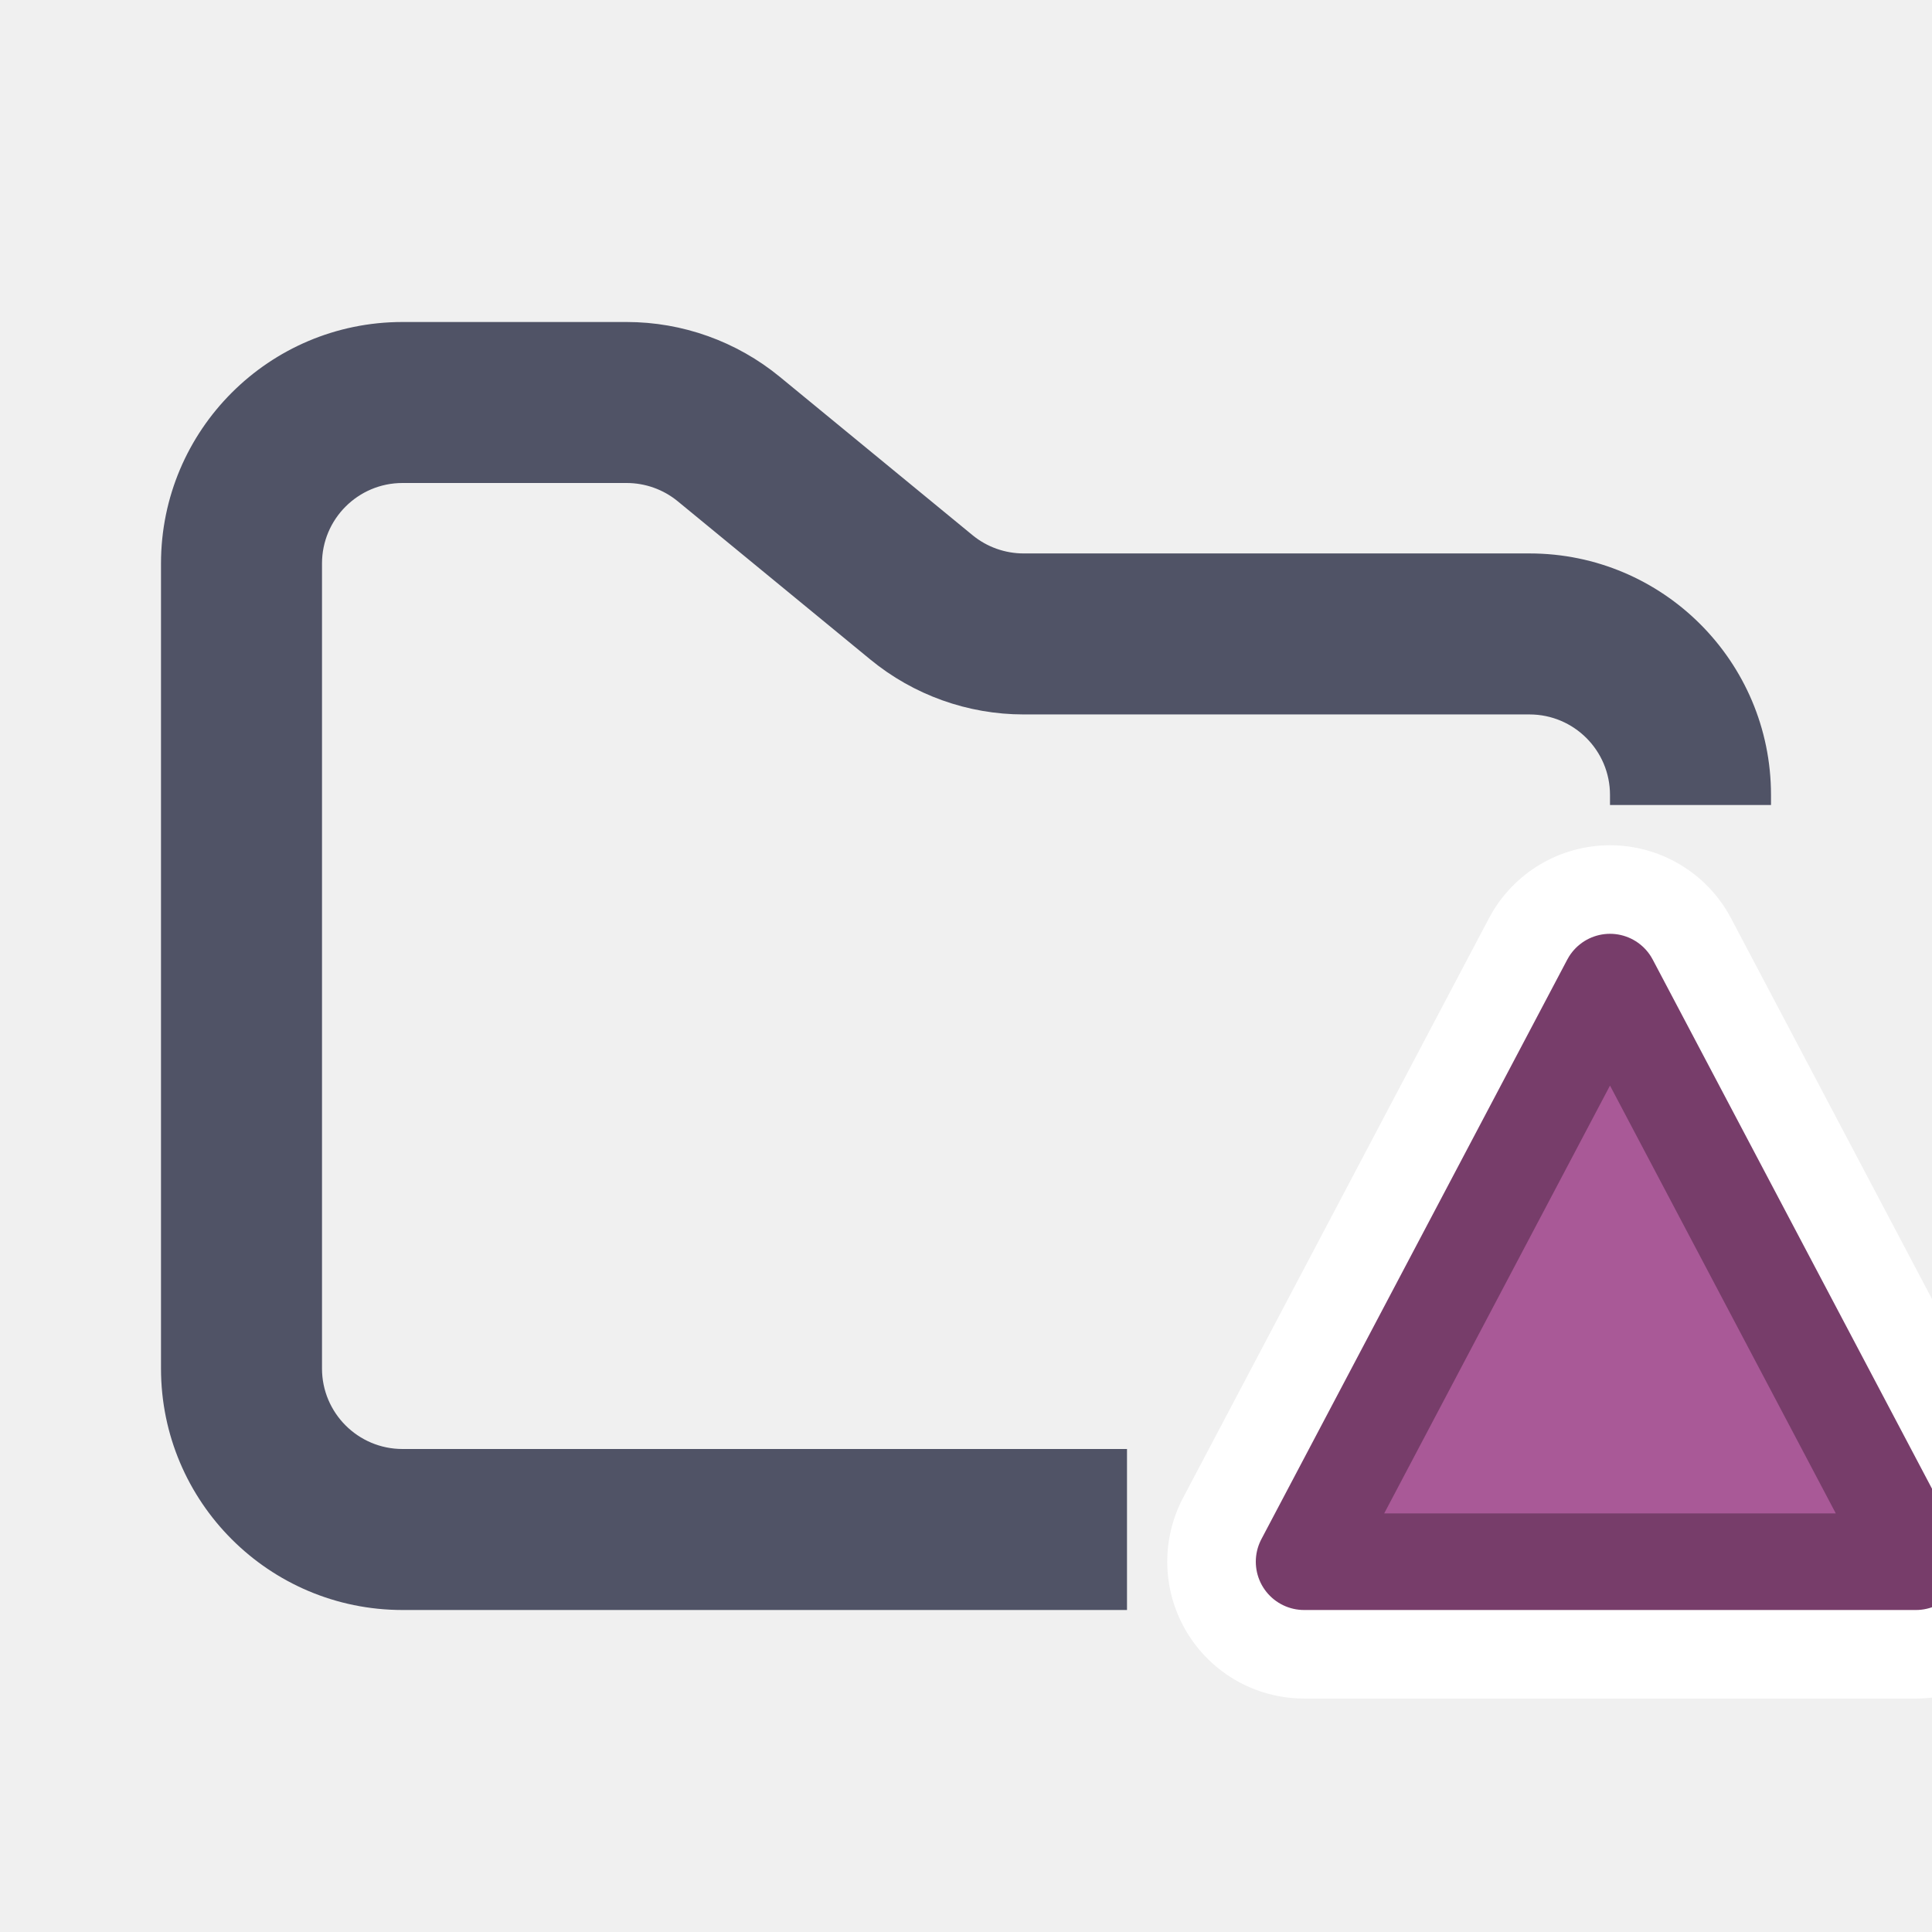
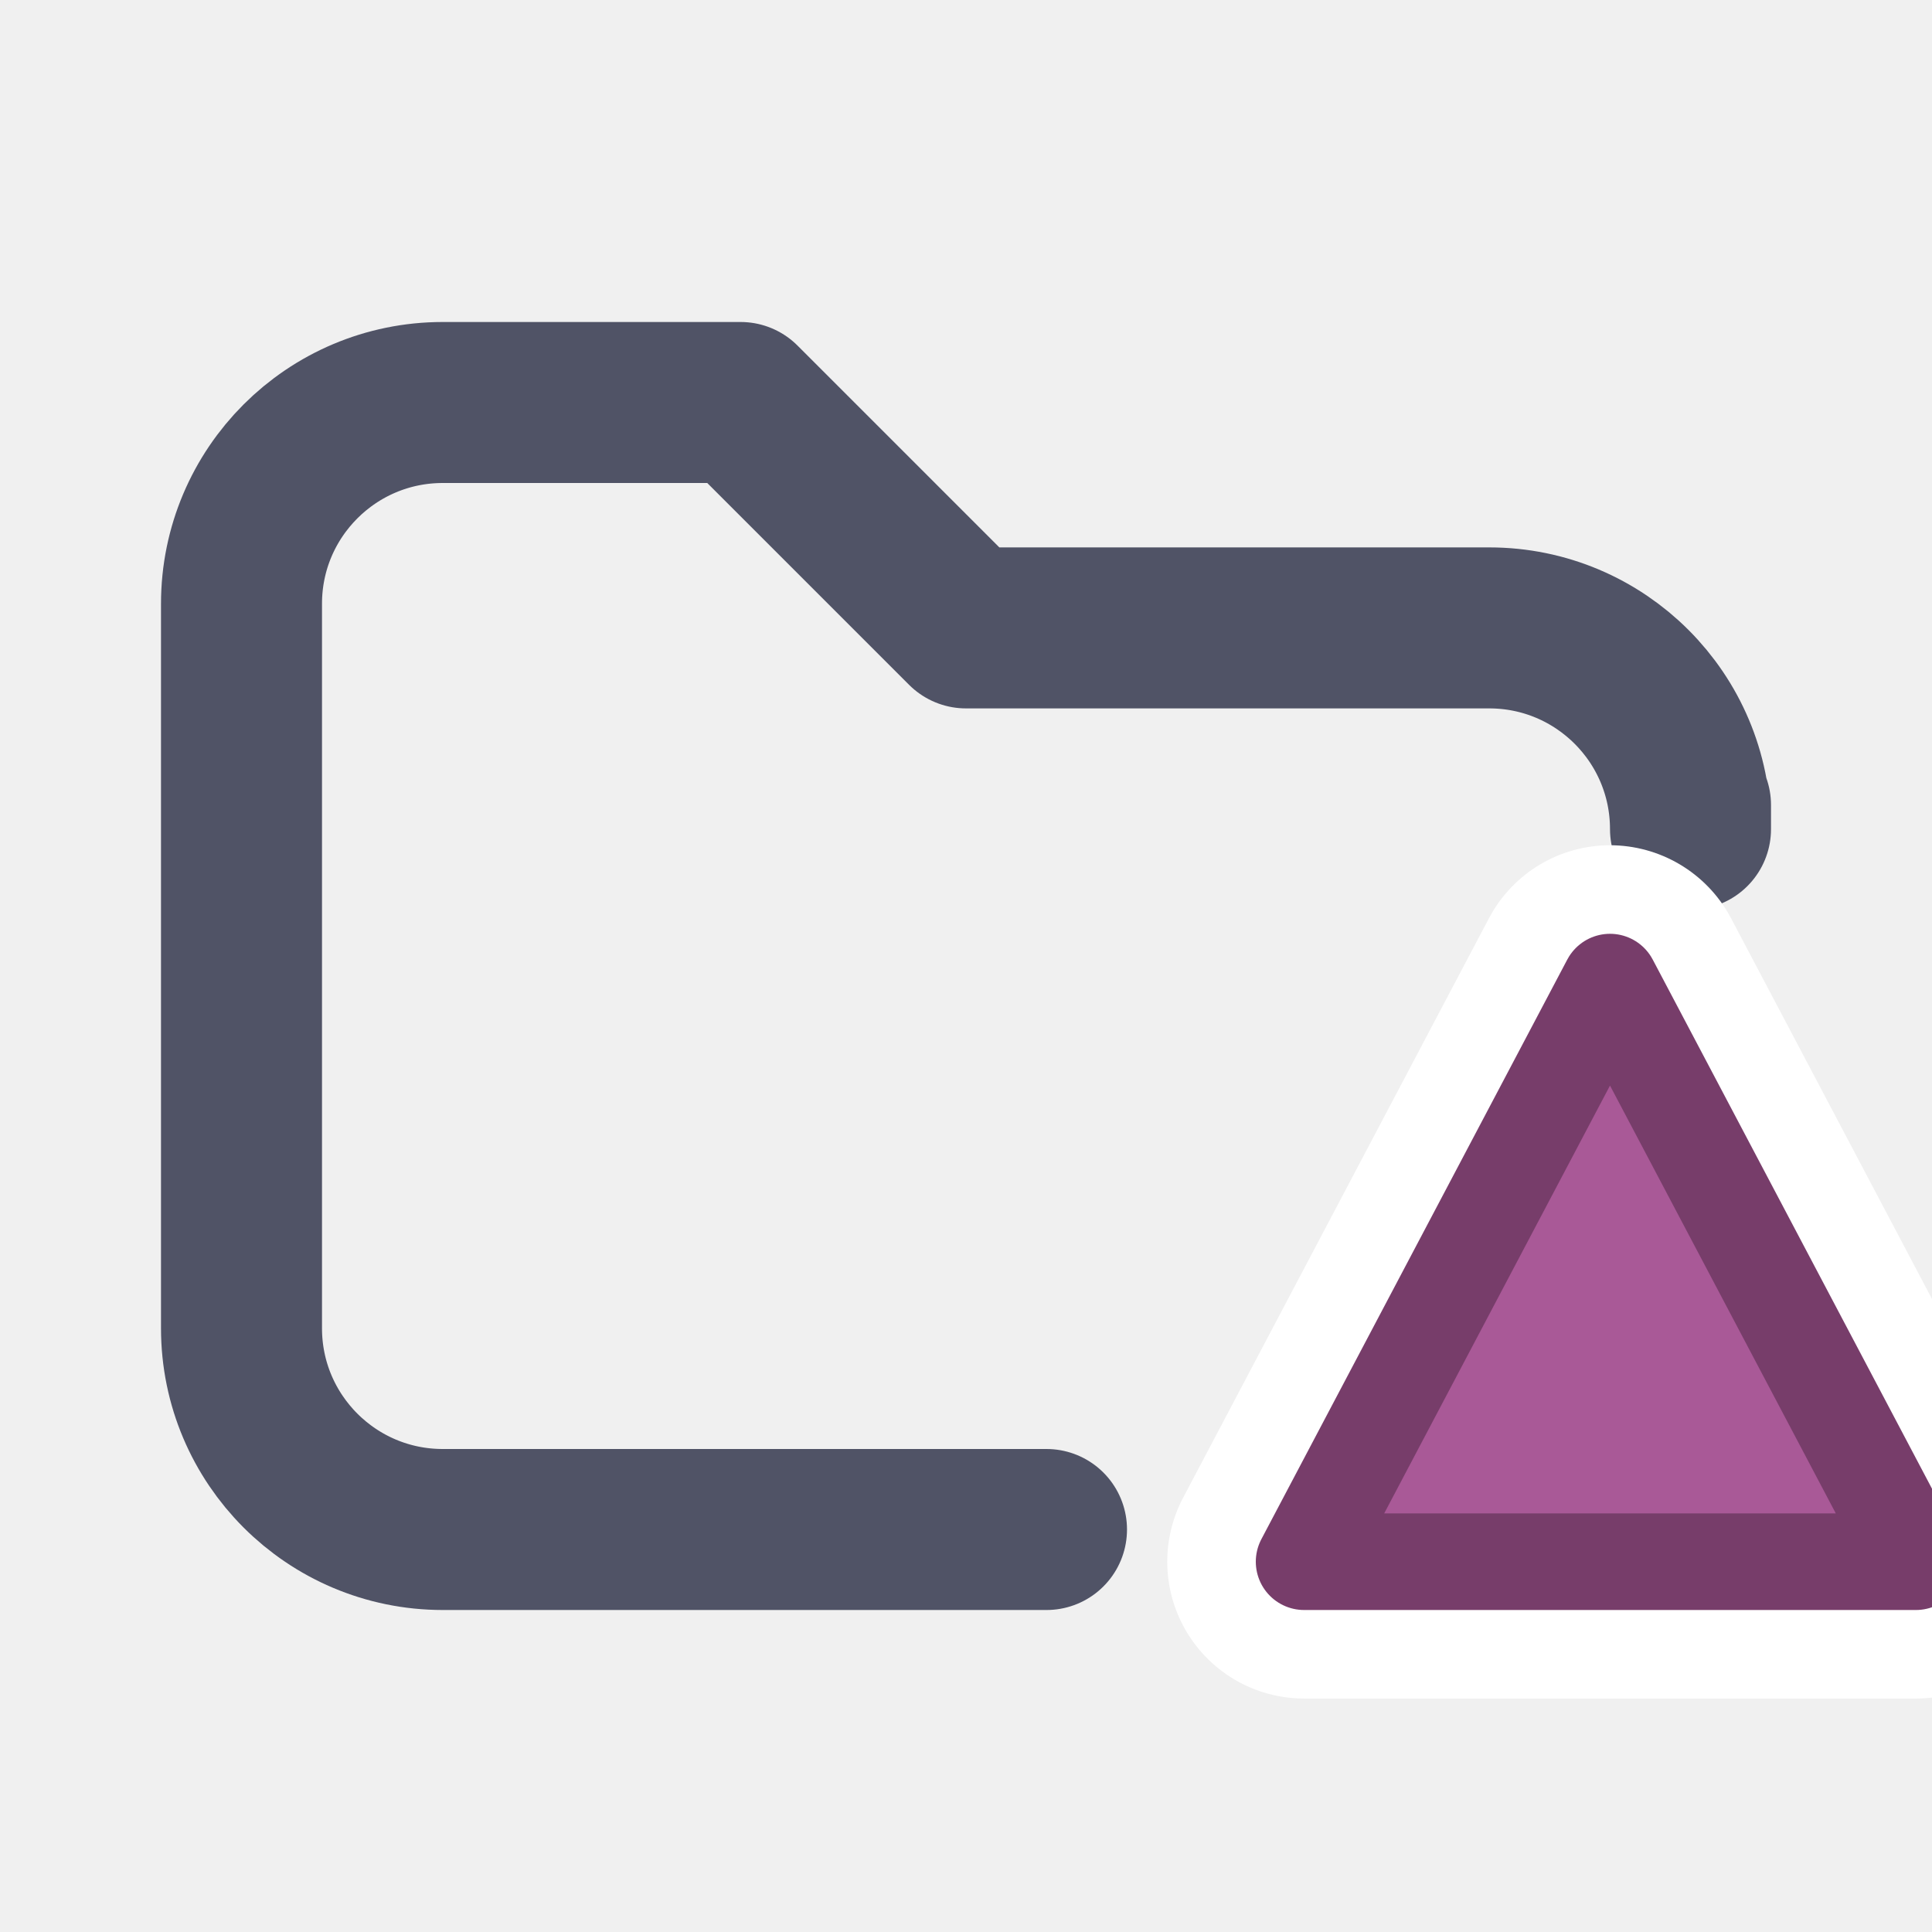
<svg xmlns="http://www.w3.org/2000/svg" width="16" height="16" viewBox="0 0 24 24" fill="none">
-   <path fill-rule="evenodd" clip-rule="evenodd" d="M5 4C3.343 4 2 5.343 2 7V17C2 18.657 3.343 20 5 20H14V18H5C4.448 18 4 17.552 4 17V7C4 6.448 4.448 6 5 6H7.784C8.015 6 8.24 6.08 8.419 6.227L10.812 8.193C11.349 8.634 12.022 8.875 12.716 8.875H19C19.552 8.875 20 9.323 20 9.875V10H22V9.875C22 8.218 20.657 6.875 19 6.875H12.716C12.485 6.875 12.26 6.795 12.081 6.648L9.688 4.682C9.151 4.241 8.478 4 7.784 4H5Z" fill="#505366" />
+   <path d="M13 19H5.5A2.5 2.5 0 0 1 3 16.5V7.5A2.5 2.5 0 0 1 5.5 5H9.2L12 7.8H18.5A2.5 2.5 0 0 1 21 10.3V10" stroke="#505366" stroke-width="2" stroke-linecap="round" stroke-linejoin="round" />
  <g fill="#A95997" stroke-linejoin="round">
    <g stroke="#FFFFFF" stroke-width="3.4">
      <path d="M20 12.2 23.8 19.4H16.2Z" />
    </g>
    <g stroke="#773D6A" stroke-width="1.2">
      <path d="M20 12.2 23.8 19.4H16.2Z" />
    </g>
  </g>
</svg>
